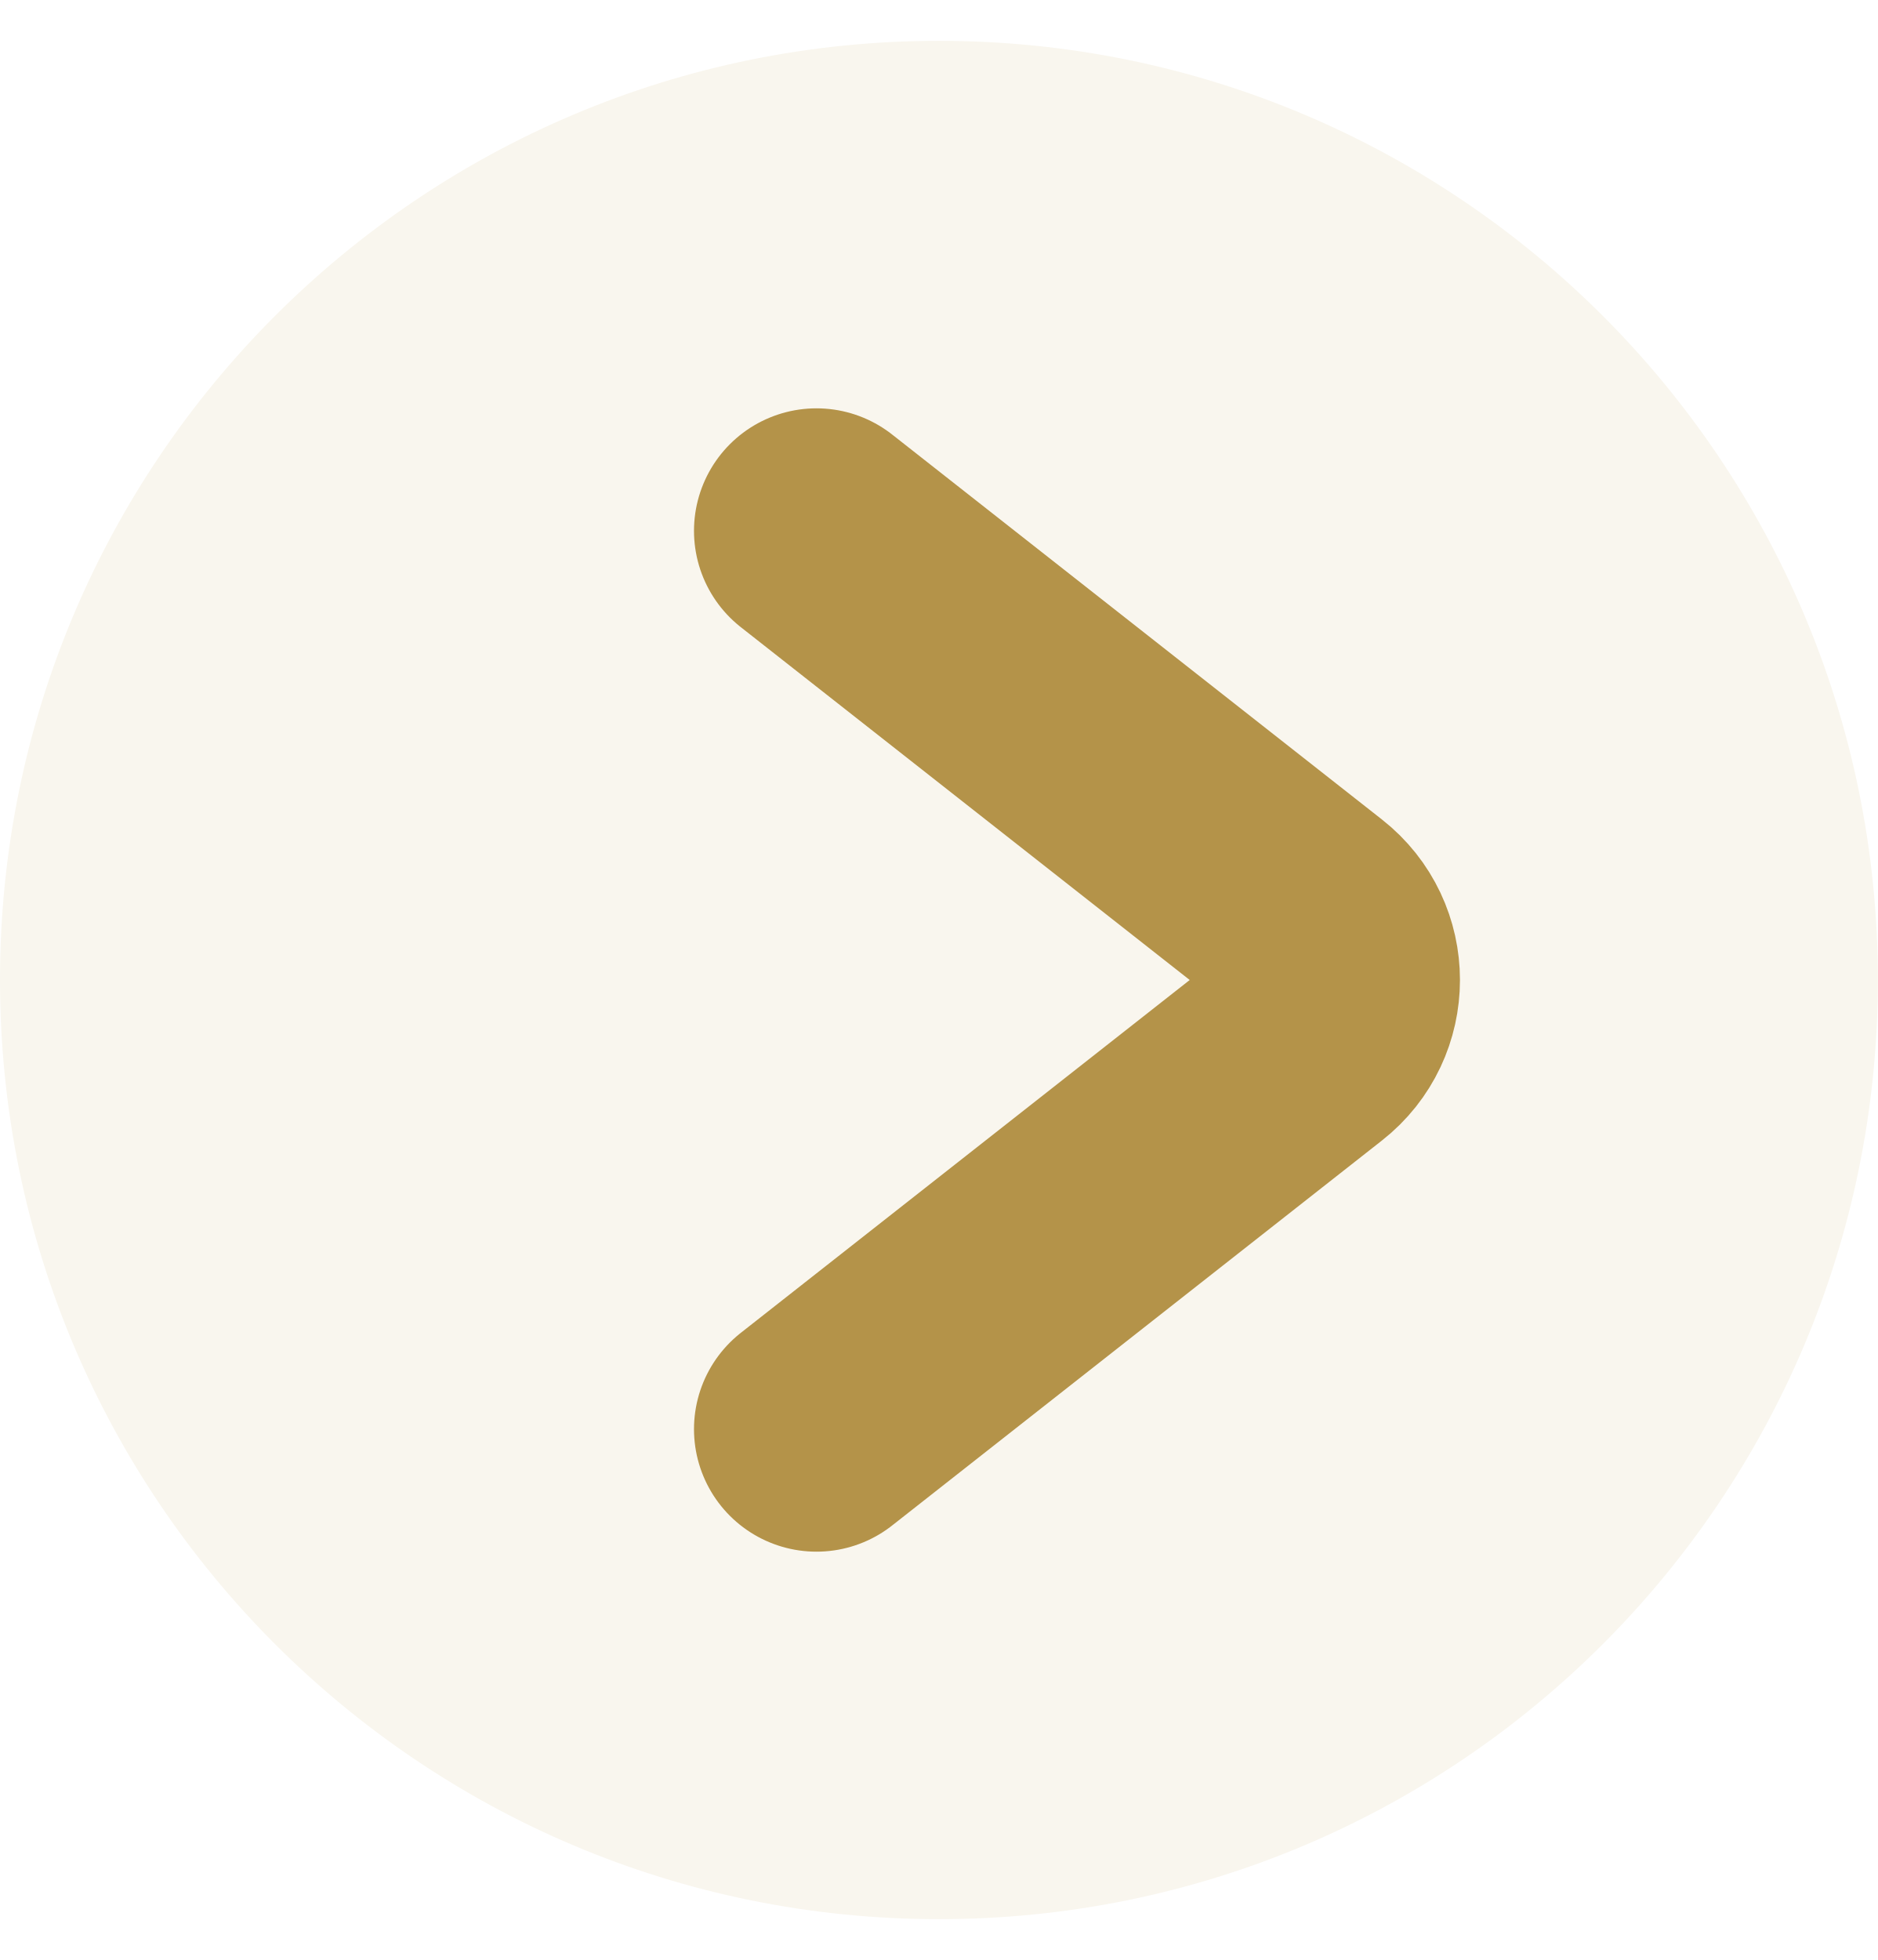
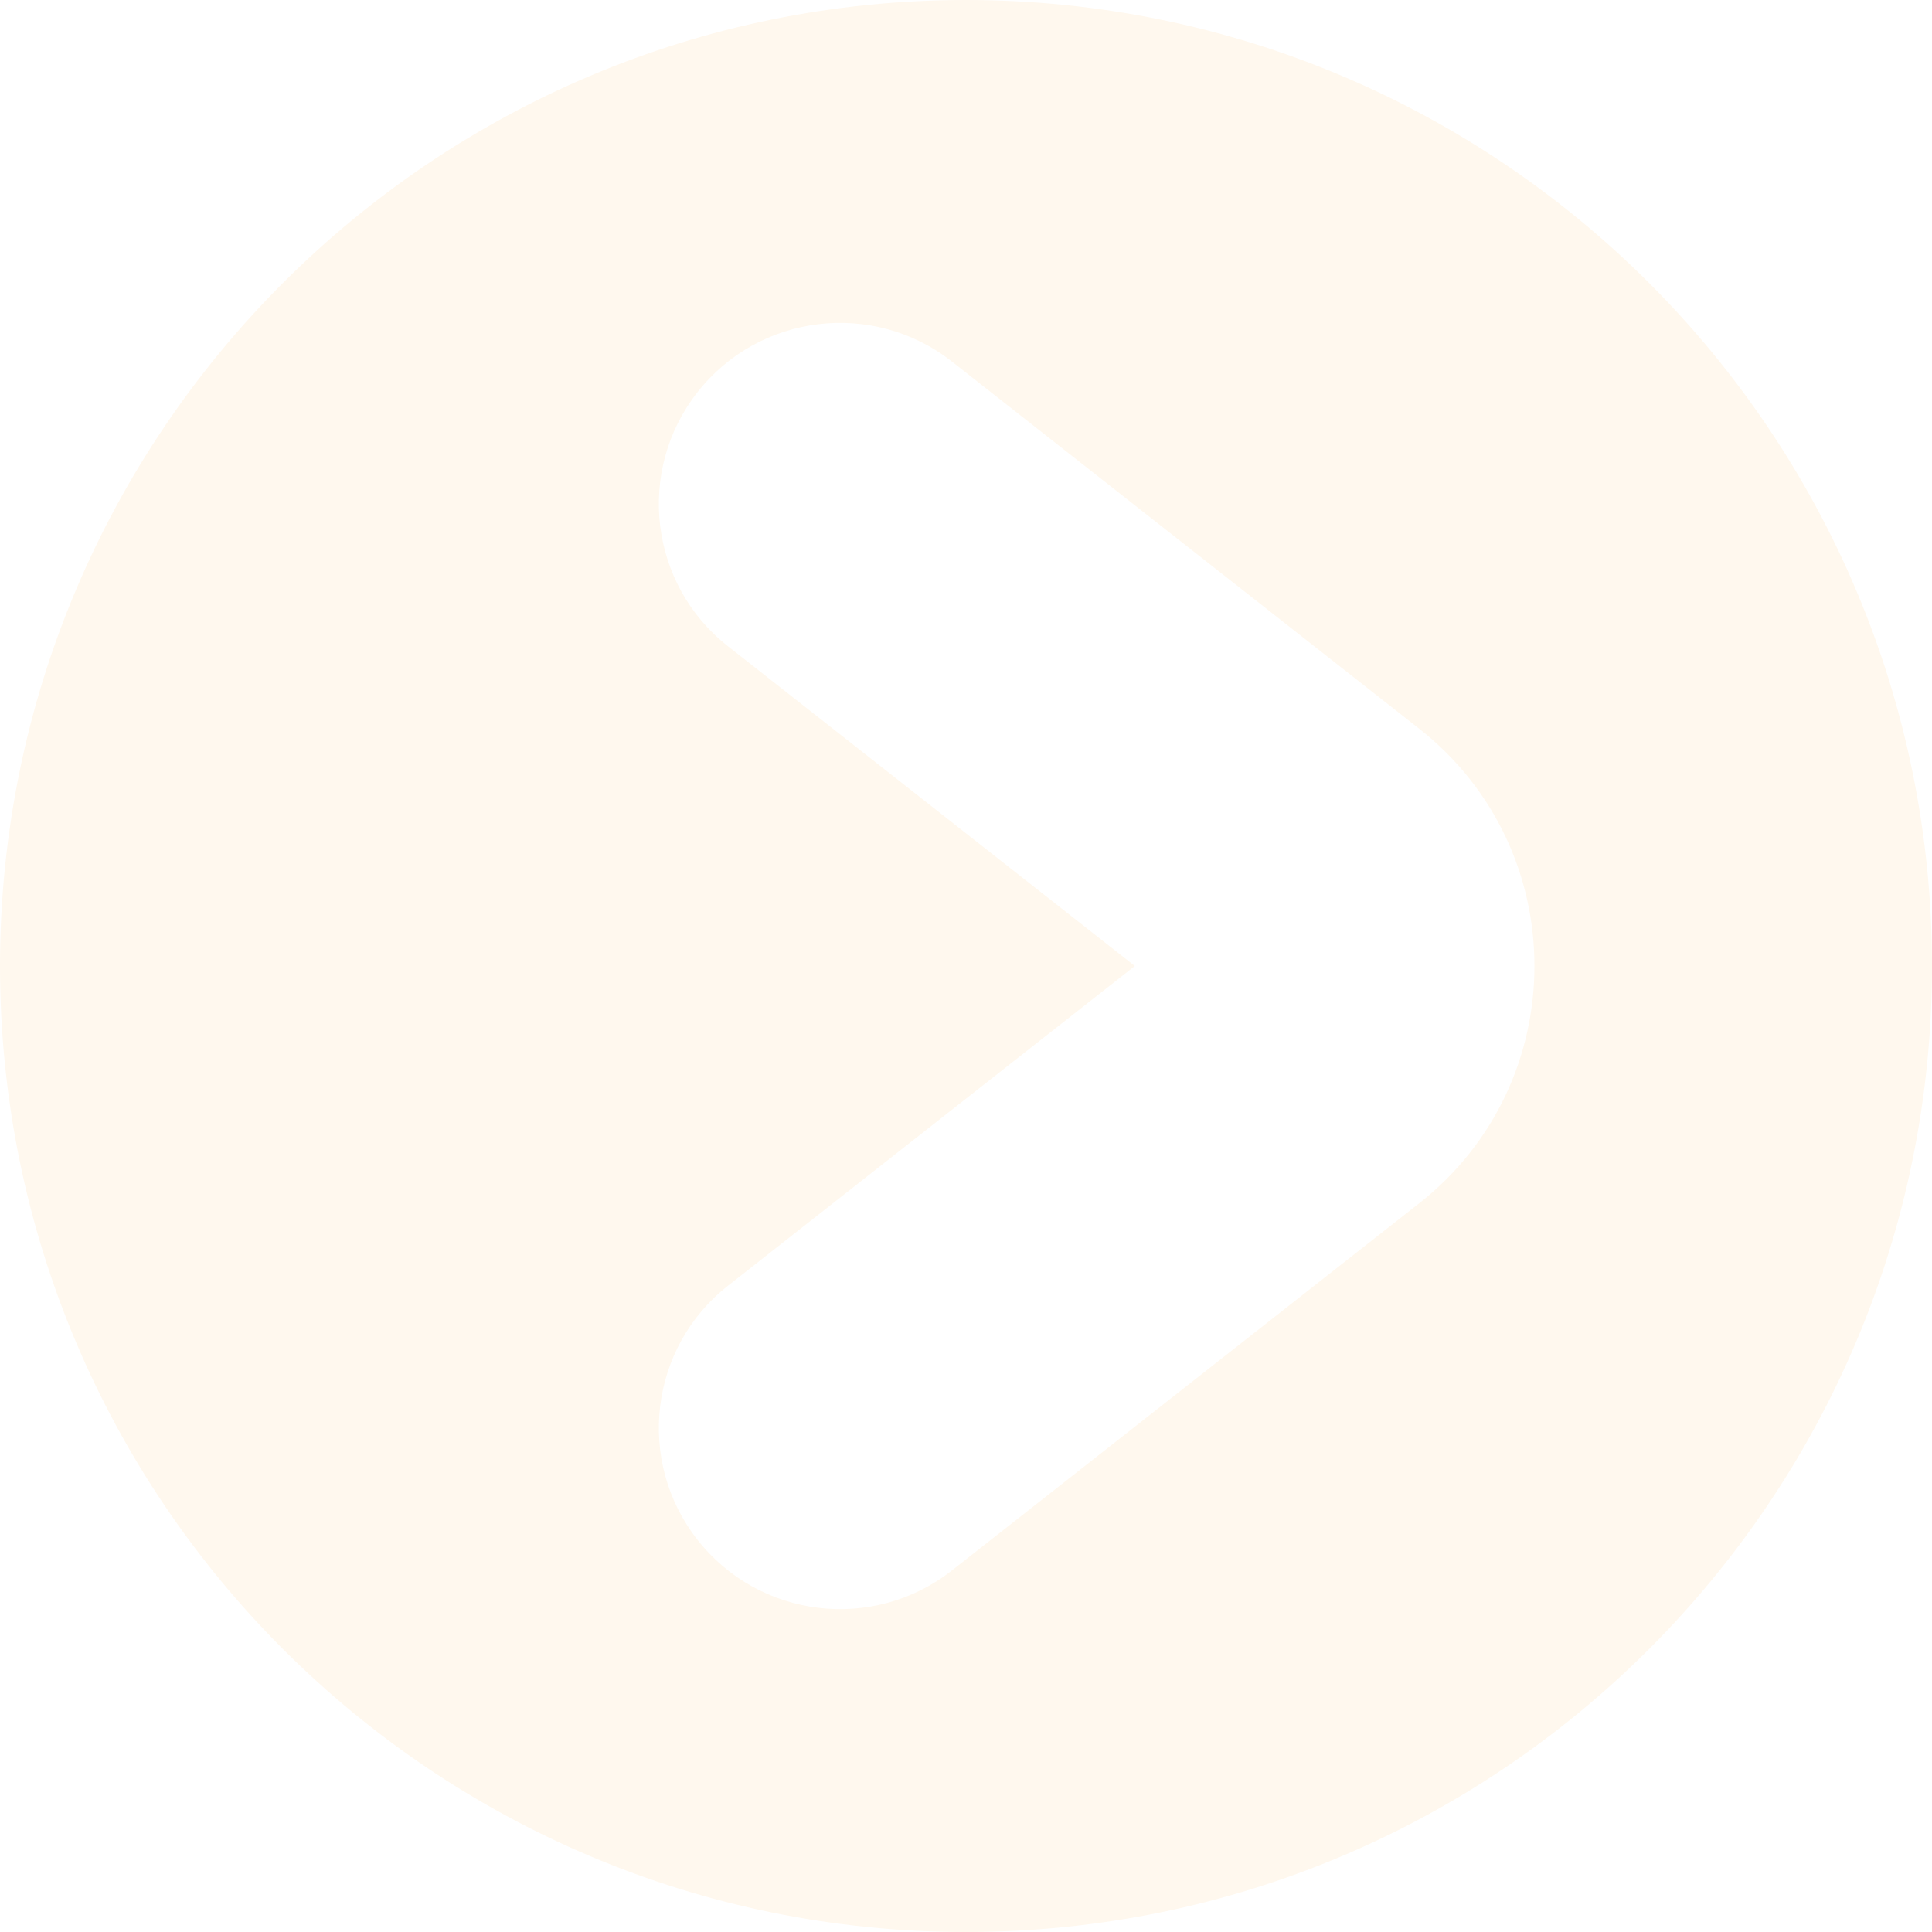
- <svg xmlns="http://www.w3.org/2000/svg" width="23" height="24" viewBox="0 0 23 24" fill="none">
-   <circle cx="11.5" cy="12" r="11.5" fill="#F9F6EE" />
-   <path d="M10 17.5L15.999 12.786C16.509 12.386 16.509 11.614 15.999 11.214L10 6.5" stroke="#B49349" stroke-width="3" stroke-linecap="round" />
+ <svg xmlns="http://www.w3.org/2000/svg" width="16" height="16" viewBox="0 0 16 16" fill="none">
+   <path fill-rule="evenodd" clip-rule="evenodd" d="M8 16C12.418 16 16 12.418 16 8C16 3.582 12.418 2.17128e-06 8 1.39876e-06C3.582 6.26248e-07 -6.26248e-07 3.582 -1.39876e-06 8C-2.17128e-06 12.418 3.582 16 8 16ZM11.752 9.966C13.026 8.965 13.026 7.035 11.752 6.034L7.883 2.994C7.232 2.483 6.289 2.596 5.777 3.247C5.265 3.899 5.378 4.842 6.03 5.353L9.398 8L6.03 10.647C5.378 11.158 5.265 12.101 5.777 12.753C6.289 13.404 7.232 13.517 7.883 13.006L11.752 9.966Z" fill="#FFF8EE" />
</svg>
